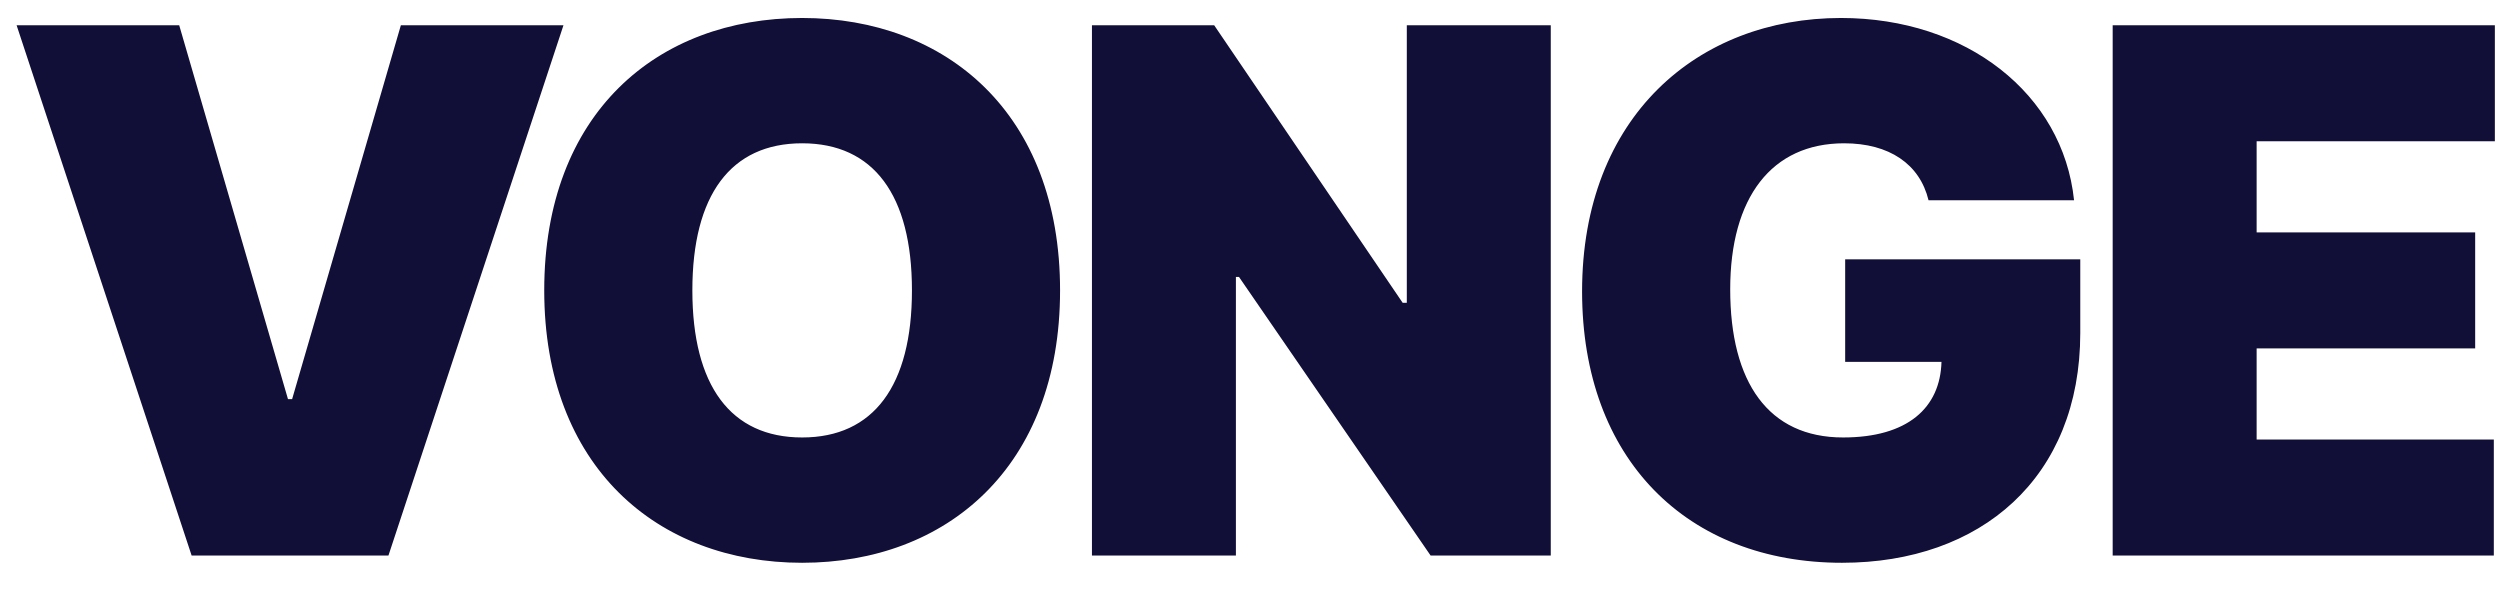
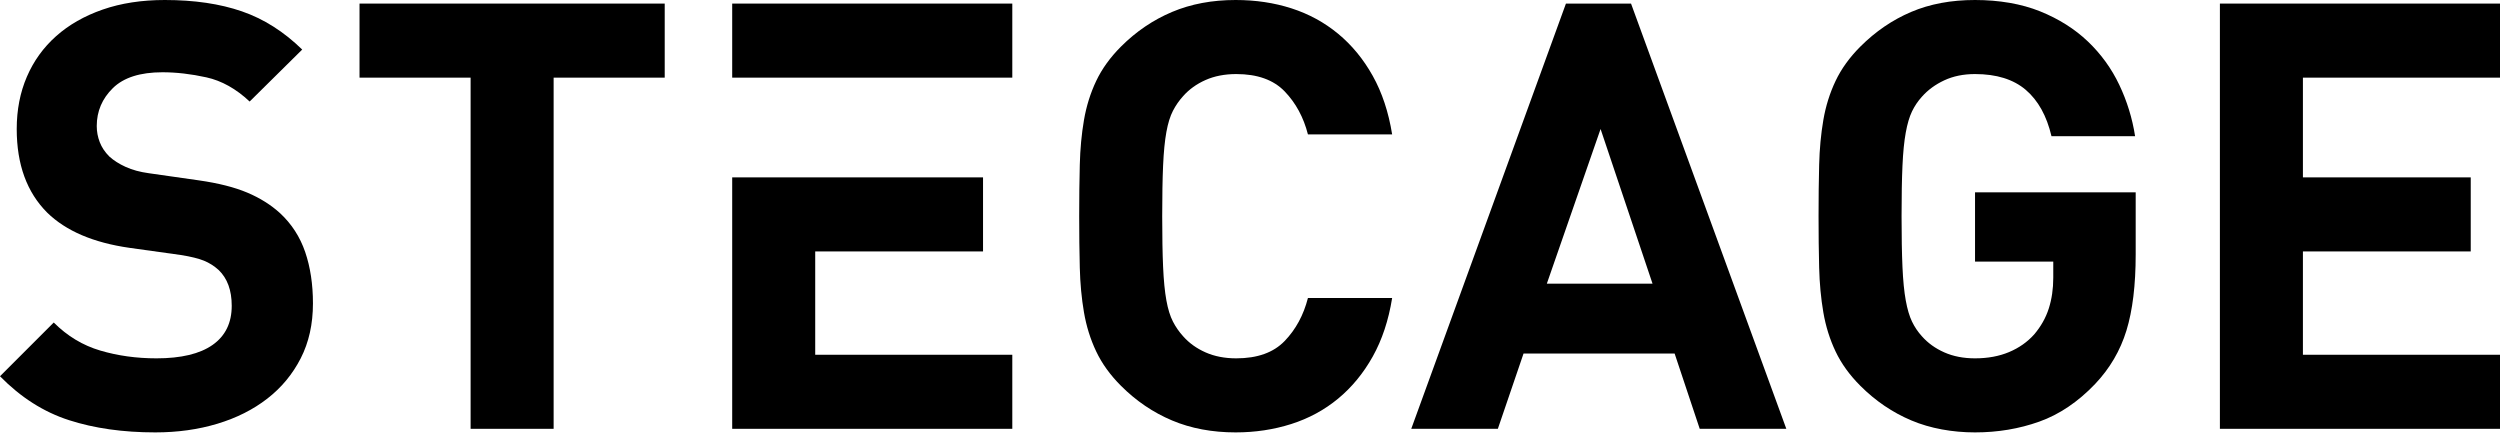
- <svg xmlns="http://www.w3.org/2000/svg" fill="none" height="17" viewBox="0 0 72 17" width="72">
-   <path d="m5.161.727h-4.683l5.041 15.273h5.668l5.041-15.273h-4.683l-3.132 10.768h-.119zm25.369 7.636c0-5.101-3.281-7.845-7.428-7.845-4.176 0-7.428 2.744-7.428 7.845 0 5.071 3.251 7.845 7.428 7.845 4.146 0 7.428-2.744 7.428-7.845zm-4.266 0c0 2.744-1.104 4.236-3.162 4.236-2.058 0-3.162-1.491-3.162-4.236 0-2.744 1.104-4.236 3.162-4.236 2.058 0 3.162 1.491 3.162 4.236zm18.398-7.636h-4.146v7.994h-.119l-5.429-7.994h-3.52v15.273h4.146v-8.024h.089l5.519 8.024h3.46zm10.88 5.041h4.191c-.321-3.065-3.102-5.25-6.712-5.25-4.117 0-7.457 2.834-7.457 7.875 0 4.832 3.028 7.815 7.487 7.815 3.997 0 6.861-2.446 6.861-6.622v-2.118h-6.771v2.953h2.774c-.037 1.327-.977 2.178-2.834 2.178-2.148 0-3.251-1.581-3.251-4.266 0-2.647 1.193-4.206 3.281-4.206 1.298 0 2.178.597 2.431 1.641zm5.303 10.232h10.977v-3.341h-6.831v-2.625h6.294v-3.341h-6.294v-2.625h6.861v-3.341h-11.007z" fill="#110e38" />
+ <svg xmlns="http://www.w3.org/2000/svg" id="uuid-65ea73ae-943c-4355-9420-13a51e05885a" data-name="图层 1" viewBox="0 0 2511.58 434.4">
+   <defs>
+     <style>
+       .uuid-f2e8326f-0c35-4895-9f02-133d6c521f20 {
+         stroke-width: 0px;
+       }
+     </style>
+   </defs>
+   <path class="uuid-f2e8326f-0c35-4895-9f02-133d6c521f20" d="m302.1,360c-8.2,16-19.41,29.5-33.6,40.5-14.2,11.01-30.9,19.41-50.1,25.2-19.2,5.79-40,8.7-62.4,8.7-32.4,0-61.3-4.1-86.7-12.3-25.41-8.19-48.51-22.89-69.3-44.1l54-54c13.59,13.6,29.19,23.01,46.8,28.2,17.6,5.2,36.39,7.8,56.4,7.8,24.8,0,43.59-4.5,56.4-13.5,12.8-9,19.2-22.1,19.2-39.3,0-15.6-4.41-27.6-13.2-36-4.41-3.99-9.3-7.1-14.7-9.3-5.4-2.19-13.11-4.1-23.1-5.7l-51.6-7.2c-36.4-5.19-64-17-82.8-35.4-20.4-20.4-30.6-48.39-30.6-84,0-19.2,3.39-36.69,10.2-52.5,6.8-15.8,16.59-29.4,29.4-40.8,12.8-11.4,28.4-20.3,46.8-26.7C121.59,3.21,142.4,0,165.6,0c29.6,0,55.4,3.81,77.4,11.4,21.99,7.6,42.2,20.4,60.6,38.4l-52.8,52.2c-13.6-12.8-28.11-20.9-43.5-24.3-15.4-3.39-30.1-5.1-44.1-5.1-22.41,0-39,5.31-49.8,15.9-10.8,10.6-16.2,23.31-16.2,38.1,0,5.61.99,11.01,3,16.2,2,5.2,5.19,10,9.6,14.4,4.4,4,9.9,7.5,16.5,10.5,6.6,3,14.3,5.1,23.1,6.3l50.4,7.2c19.59,2.8,35.79,6.9,48.6,12.3,12.8,5.4,23.79,12.3,33,20.7,11.6,10.8,20,23.8,25.2,39,5.19,15.21,7.8,32.4,7.8,51.6,0,20.8-4.11,39.21-12.3,55.2Z" />
+   <path class="uuid-f2e8326f-0c35-4895-9f02-133d6c521f20" d="m556.19,78v352.8h-83.4V78h-111.6V3.6h306.6v74.4h-111.6Z" />
+   <polyline class="uuid-f2e8326f-0c35-4895-9f02-133d6c521f20" points="735.59 178.2 735.59 430.8 1016.99 430.8 1016.99 356.4 818.99 356.4 818.99 252.6 987.59 252.6 987.59 178.2 818.99 178.2" />
+   <polyline class="uuid-f2e8326f-0c35-4895-9f02-133d6c521f20" points="1016.99 78 1016.99 3.6 735.59 3.6 735.59 78" />
+   <path class="uuid-f2e8326f-0c35-4895-9f02-133d6c521f20" d="m1379.09,358.2c-9.4,16.8-21,30.9-34.8,42.3-13.8,11.4-29.5,19.9-47.1,25.5-17.61,5.6-36.21,8.4-55.8,8.4-23.61,0-44.91-3.99-63.9-12-19-8-36.1-19.59-51.3-34.8-10.8-10.8-19.11-22.29-24.9-34.5-5.8-12.2-9.9-25.29-12.3-39.3-2.4-14-3.81-29-4.2-45-.4-15.99-.6-33.2-.6-51.6s.2-35.6.6-51.6c.39-15.99,1.8-30.99,4.2-45,2.4-14,6.5-27.09,12.3-39.3,5.79-12.2,14.1-23.7,24.9-34.5,15.2-15.2,32.3-26.79,51.3-34.8,18.99-8,40.29-12,63.9-12,20,0,38.7,2.8,56.1,8.4,17.4,5.61,33,14.1,46.8,25.5,13.8,11.4,25.4,25.5,34.8,42.3,9.39,16.8,15.9,36.4,19.5,58.8h-84.6c-4.41-17.19-12.21-31.59-23.4-43.2-11.2-11.6-27.4-17.4-48.6-17.4-11.61,0-21.9,2.01-30.9,6-9,4-16.5,9.4-22.5,16.2-4,4.41-7.41,9.3-10.2,14.7-2.8,5.4-5.01,12.51-6.6,21.3-1.6,8.8-2.7,20.01-3.3,33.6-.6,13.6-.9,30.6-.9,51s.3,37.41.9,51c.6,13.6,1.7,24.81,3.3,33.6,1.59,8.8,3.8,15.9,6.6,21.3,2.79,5.4,6.2,10.3,10.2,14.7,6,6.81,13.5,12.21,22.5,16.2,9,4,19.29,6,30.9,6,21.2,0,37.4-5.79,48.6-17.4,11.19-11.6,18.99-26,23.4-43.2h84.6c-3.6,22.41-10.11,42-19.5,58.8Z" />
+   <path class="uuid-f2e8326f-0c35-4895-9f02-133d6c521f20" d="m1707.59,430.8l-25.2-75.6h-151.8l-25.8,75.6h-87L1573.19,3.6h65.4l156,427.2h-87Zm-99.6-301.2l-54,155.4h106.2l-52.2-155.4Z" />
+   <path class="uuid-f2e8326f-0c35-4895-9f02-133d6c521f20" d="m2136.28,332.1c-6.21,20.2-16.71,38.1-31.5,53.7-17.2,18-35.91,30.6-56.1,37.8-20.2,7.2-41.7,10.8-64.5,10.8s-44.91-3.99-63.9-12c-19-8-36.1-19.59-51.3-34.8-10.8-10.8-19.11-22.29-24.9-34.5-5.8-12.2-9.9-25.29-12.3-39.3-2.4-14-3.81-29-4.2-45-.4-15.99-.6-33.2-.6-51.6s.2-35.6.6-51.6c.39-15.99,1.8-30.99,4.2-45,2.4-14,6.5-27.09,12.3-39.3,5.79-12.2,14.1-23.7,24.9-34.5,15.2-15.2,32.19-26.79,51-34.8,18.8-8,40.2-12,64.2-12s46.59,3.81,65.4,11.4c18.8,7.6,34.8,17.7,48,30.3,13.2,12.6,23.7,27.1,31.5,43.5,7.8,16.41,13.1,33.6,15.9,51.6h-84c-4.8-20.4-13.41-35.9-25.8-46.5-12.4-10.59-29.4-15.9-51-15.9-11.61,0-21.9,2.1-30.9,6.3-9,4.2-16.5,9.7-22.5,16.5-4,4.41-7.3,9.3-9.9,14.7-2.61,5.4-4.71,12.51-6.3,21.3-1.6,8.8-2.7,19.9-3.3,33.3-.6,13.41-.9,30.3-.9,50.7s.3,37.41.9,51c.6,13.6,1.7,24.81,3.3,33.6,1.59,8.8,3.69,15.9,6.3,21.3,2.6,5.4,5.9,10.3,9.9,14.7,6,6.81,13.5,12.21,22.5,16.2,9,4,19.29,6,30.9,6,12.8,0,24.2-2.1,34.2-6.3,9.99-4.2,18.39-10.1,25.2-17.7,6.8-8,11.7-16.7,14.7-26.1,3-9.39,4.5-19.7,4.5-30.9v-16.2h-78.6v-69.6h161.4v62.4c0,30.81-3.1,56.31-9.3,76.5Z" />
+   <path class="uuid-f2e8326f-0c35-4895-9f02-133d6c521f20" d="m2230.18,430.8V3.6h281.4v74.4h-198v100.2h168.6v74.4h-168.6v103.8h198v74.4h-281.4Z" />
</svg>
